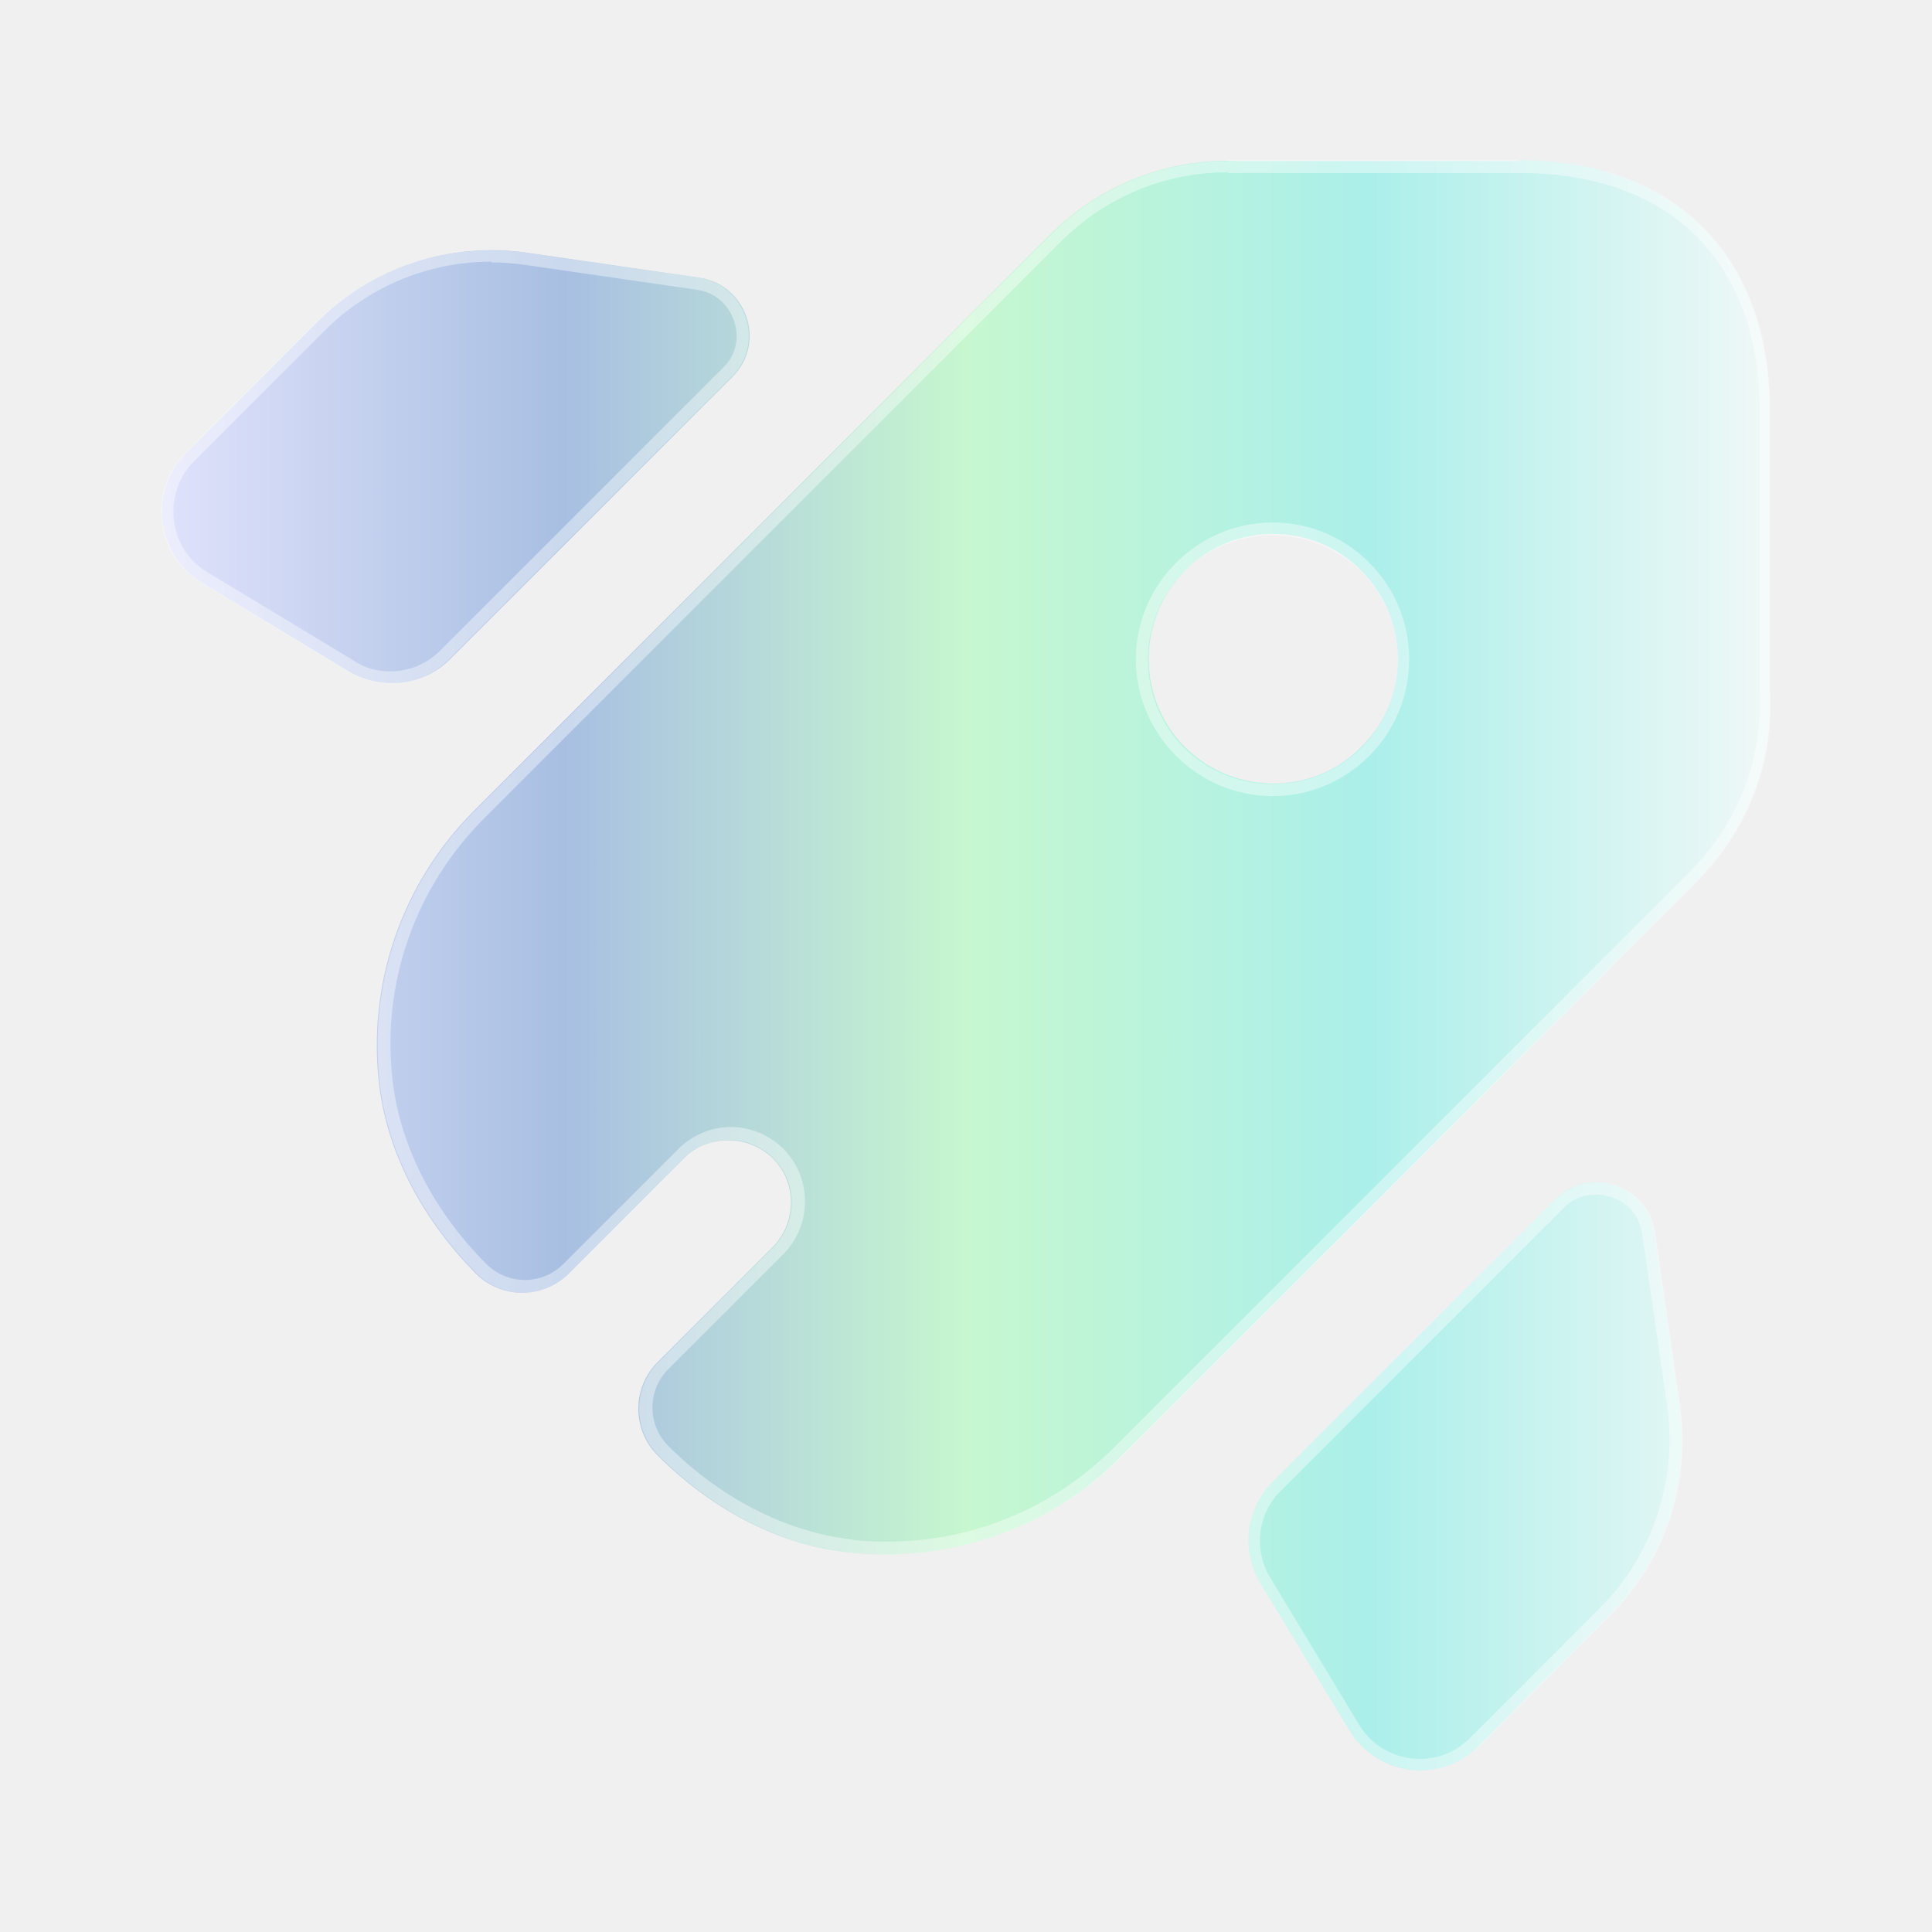
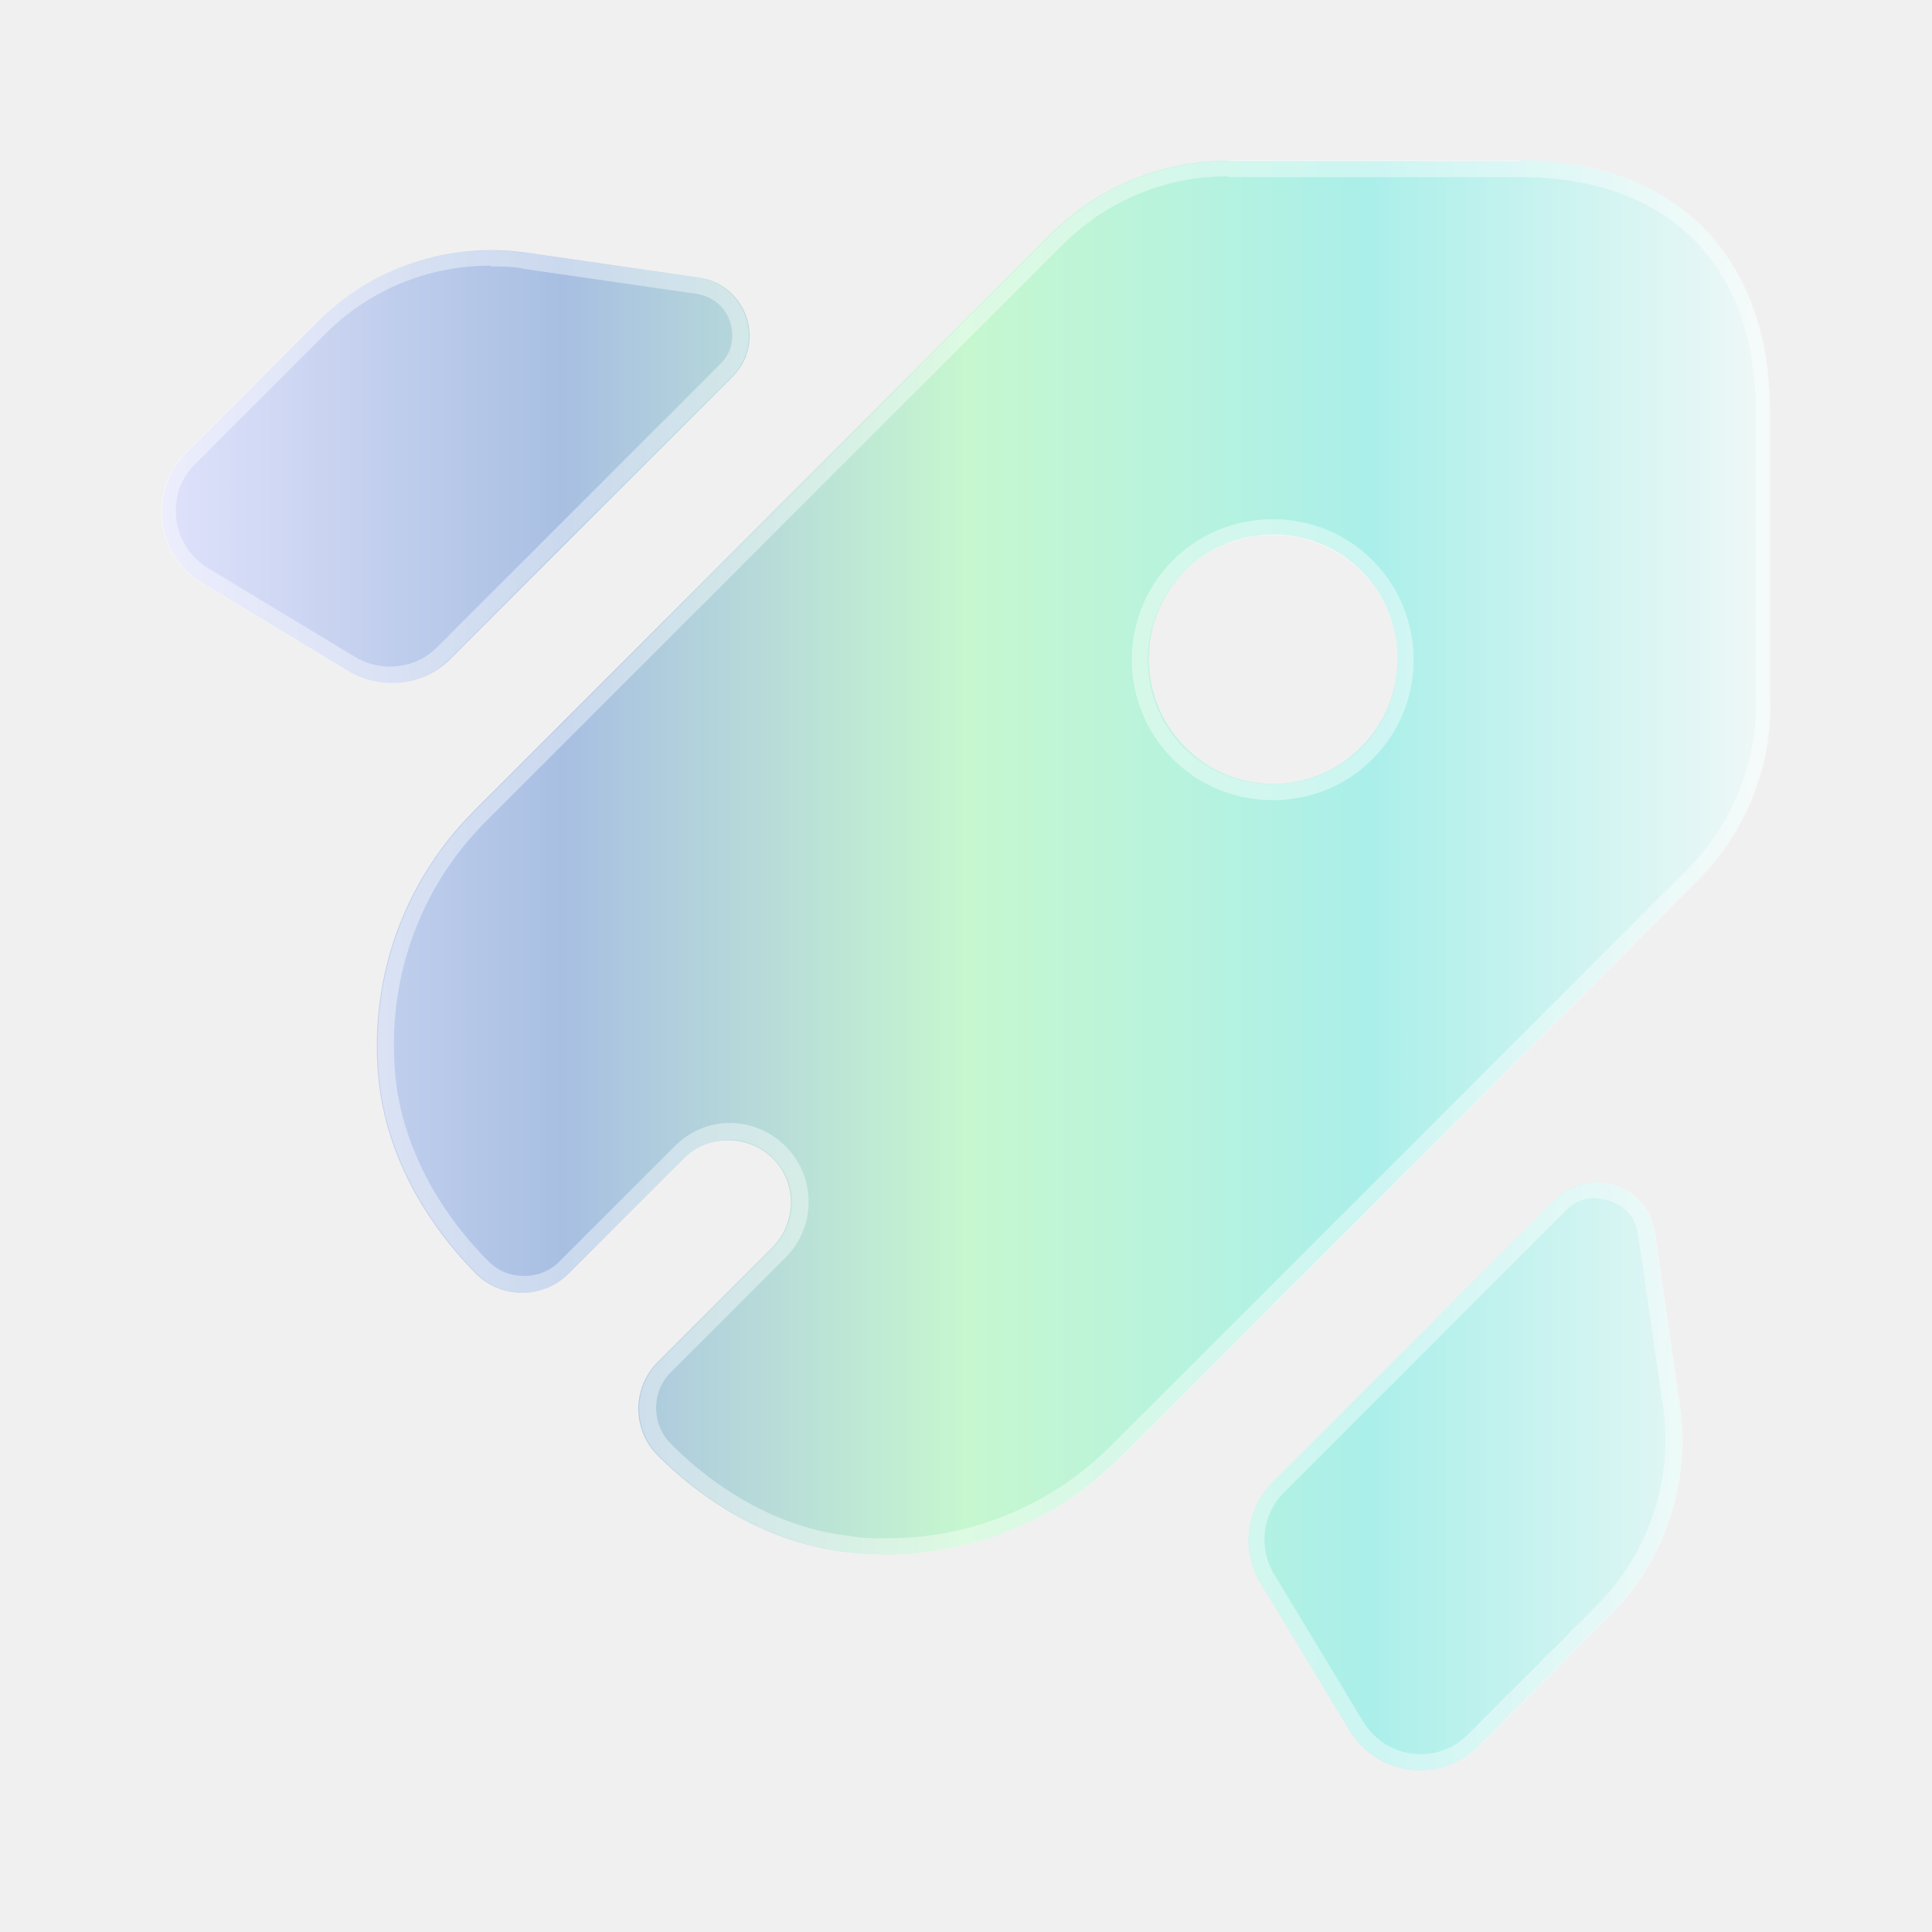
<svg xmlns="http://www.w3.org/2000/svg" id="Layer_10" data-name="Layer 10" viewBox="0 0 24 24">
  <defs>
    <style>
      .cls-1 {
        fill: #fff;
      }

      .cls-2 {
        opacity: .4;
      }

      .cls-3 {
        fill: url(#linear-gradient);
      }
    </style>
    <linearGradient id="linear-gradient" x1="2" y1="12" x2="22" y2="12" gradientUnits="userSpaceOnUse">
      <stop offset="0" stop-color="#e0e2fb" />
      <stop offset=".25" stop-color="#a8bfe2" />
      <stop offset=".5" stop-color="#c6f7cf" />
      <stop offset=".75" stop-color="#abefea" />
      <stop offset="1" stop-color="#f0f8f7" />
    </linearGradient>
  </defs>
  <g id="Rocket">
-     <path class="cls-3" d="M20.55,15.31c-.08-.59-.81-.83-1.23-.41l-3.51,3.51c-.33.33-.4.85-.15,1.26l1.1,1.82c.35.58,1.14.67,1.61.2l1.62-1.62c.69-.69,1.01-1.66.87-2.62l-.31-2.14ZM5.59,8.19l3.51-3.51c.42-.42.18-1.14-.41-1.23l-2.14-.31c-.96-.14-1.94.18-2.62.87l-1.62,1.62c-.47.47-.37,1.27.2,1.61l1.82,1.1c.41.24.93.18,1.26-.15ZM18.88,2h-3.49c-.87-.04-1.72.29-2.34.91l-7.16,7.16c-.9.9-1.33,2.15-1.18,3.41.11.89.57,1.7,1.2,2.34.32.32.84.32,1.16,0l1.43-1.43c.3-.3.79-.3,1.1,0,.3.3.3.79,0,1.1l-1.43,1.43c-.32.32-.32.84,0,1.16.63.63,1.45,1.1,2.34,1.2,1.26.15,2.52-.28,3.41-1.18l7.16-7.16c.62-.62.95-1.47.9-2.34v-3.49c0-2-1.25-3.12-3.11-3.12ZM16.91,9.28c-.6.61-1.59.6-2.19,0s-.6-1.59,0-2.19c.6-.61,1.59-.61,2.19,0,.6.6.61,1.59,0,2.19Z" />
+     <path class="cls-3" d="M20.55,15.31c-.08-.59-.81-.83-1.23-.41l-3.51,3.51c-.33.33-.4.85-.15,1.26l1.1,1.82c.35.58,1.14.67,1.61.2l1.62-1.62c.69-.69,1.01-1.66.87-2.62l-.31-2.14ZM5.59,8.19l3.51-3.51c.42-.42.18-1.14-.41-1.23l-2.14-.31c-.96-.14-1.94.18-2.62.87l-1.62,1.62c-.47.47-.37,1.27.2,1.61l1.82,1.1c.41.24.93.18,1.26-.15ZM18.88,2h-3.49c-.87-.04-1.72.29-2.34.91l-7.16,7.16c-.9.9-1.33,2.15-1.18,3.41.11.89.57,1.7,1.2,2.34.32.32.84.32,1.16,0l1.43-1.43c.3-.3.79-.3,1.1,0,.3.3.3.79,0,1.1l-1.43,1.43c-.32.32-.32.84,0,1.16.63.63,1.45,1.1,2.34,1.2,1.26.15,2.52-.28,3.41-1.18l7.16-7.16c.62-.62.95-1.47.9-2.34v-3.49c0-2-1.25-3.12-3.11-3.12ZM16.91,9.28c-.6.61-1.59.61-2.19,0-.6-.6-.6-1.59,0-2.19s1.59-.6,2.19,0,.6,1.59,0,2.19Z" />
    <g class="cls-2">
-       <path class="cls-1" d="M15.25,2.15s.09,0,.15,0h3.49c1.86,0,2.97,1.11,2.97,2.96v3.49c.04.83-.28,1.64-.86,2.22l-7.16,7.16c-.75.75-1.75,1.17-2.81,1.17-.16,0-.32,0-.48-.03-.8-.1-1.6-.51-2.25-1.16-.26-.26-.26-.69,0-.95l1.43-1.43c.36-.36.36-.95,0-1.31-.17-.17-.41-.27-.65-.27s-.48.1-.65.27l-1.43,1.43c-.13.13-.3.2-.48.2s-.35-.07-.48-.2c-.65-.65-1.06-1.45-1.16-2.25-.15-1.22.27-2.42,1.14-3.29l7.16-7.16c.56-.56,1.3-.86,2.08-.86M15.81,9.89c.45,0,.88-.18,1.2-.5.66-.66.66-1.74,0-2.4-.32-.32-.75-.5-1.2-.5s-.88.18-1.2.5c-.32.32-.5.75-.5,1.2s.18.88.5,1.2c.32.32.75.5,1.2.5M6.1,3.26c.14,0,.28.01.42.03l2.14.31c.22.03.39.18.46.39.07.21.02.43-.14.58l-3.51,3.51c-.17.17-.39.26-.62.26-.16,0-.32-.04-.45-.13l-1.82-1.1c-.24-.14-.39-.38-.42-.65-.03-.27.06-.54.25-.73l1.62-1.62c.55-.55,1.29-.86,2.08-.86M19.83,14.84c.25,0,.53.17.57.49l.31,2.14c.13.91-.18,1.85-.83,2.5l-1.62,1.62c-.17.17-.39.26-.62.26-.31,0-.6-.16-.76-.43l-1.1-1.82c-.21-.35-.16-.79.13-1.08l3.51-3.51c.14-.14.29-.17.4-.17M15.25,2c-.82,0-1.61.33-2.19.91l-7.16,7.16c-.9.9-1.33,2.15-1.18,3.41.11.89.57,1.7,1.2,2.34.16.16.37.24.58.24s.42-.08.58-.24l1.43-1.43c.15-.15.35-.23.55-.23s.4.08.55.23c.3.3.3.79,0,1.1l-1.43,1.43c-.32.32-.32.84,0,1.16.63.63,1.45,1.1,2.34,1.2.16.02.33.03.49.03,1.09,0,2.14-.43,2.92-1.21l7.16-7.16c.62-.62.95-1.47.9-2.34v-3.49c0-2-1.25-3.12-3.11-3.12h-3.49s-.1,0-.15,0h0ZM15.81,9.74c-.4,0-.79-.15-1.1-.45-.6-.6-.6-1.59,0-2.19.3-.3.7-.45,1.1-.45s.79.15,1.1.45c.6.6.6,1.59,0,2.19-.3.3-.7.45-1.1.45h0ZM6.1,3.11c-.81,0-1.6.32-2.18.9l-1.62,1.62c-.47.47-.37,1.27.2,1.61l1.82,1.1c.17.1.35.15.53.15.27,0,.53-.1.73-.3l3.51-3.51c.42-.42.18-1.14-.41-1.23l-2.14-.31c-.15-.02-.3-.03-.44-.03h0ZM19.83,14.69c-.18,0-.36.07-.51.21l-3.51,3.51c-.33.33-.4.85-.15,1.26l1.1,1.82c.2.33.54.5.89.5.26,0,.52-.1.73-.3l1.62-1.62c.69-.69,1.01-1.66.87-2.62l-.31-2.14c-.06-.39-.38-.62-.72-.62h0Z" />
+       <path class="cls-1" d="M15.25,2.2s.09,0,.15,0h3.49c1.83,0,2.92,1.09,2.92,2.91v3.5c.04.81-.27,1.61-.85,2.19l-7.16,7.16c-.74.74-1.73,1.15-2.78,1.15-.16,0-.31,0-.47-.03-.79-.09-1.58-.5-2.22-1.15-.24-.24-.24-.64,0-.88l1.43-1.43c.38-.38.38-1,0-1.38-.18-.18-.43-.29-.69-.29s-.5.1-.69.29l-1.43,1.43c-.12.12-.27.18-.44.18s-.32-.06-.44-.18c-.64-.64-1.05-1.43-1.15-2.22-.14-1.21.26-2.39,1.12-3.25l7.16-7.16c.55-.55,1.28-.85,2.05-.85M15.81,9.94c.47,0,.91-.18,1.24-.51.68-.68.68-1.79,0-2.47-.33-.33-.77-.51-1.24-.51s-.91.18-1.24.51c-.68.68-.68,1.79,0,2.47.33.33.77.51,1.24.51M6.1,3.31c.14,0,.28,0,.41.03l2.14.31c.2.03.36.16.42.35.06.19.02.39-.13.53l-3.51,3.51c-.16.16-.36.24-.59.24-.15,0-.3-.04-.43-.12l-1.82-1.1c-.22-.13-.37-.36-.4-.61-.03-.26.05-.51.24-.69l1.62-1.62c.54-.54,1.27-.84,2.04-.84M19.83,14.89c.23,0,.48.15.52.45l.31,2.14c.13.9-.18,1.81-.81,2.45l-1.62,1.62c-.16.16-.36.24-.58.24-.3,0-.56-.15-.72-.41l-1.1-1.82c-.2-.33-.15-.75.12-1.02l3.51-3.51c.13-.13.27-.15.36-.15M15.25,2c-.82,0-1.61.33-2.19.91l-7.16,7.16c-.9.9-1.33,2.15-1.18,3.41.11.89.57,1.7,1.2,2.34.16.16.37.24.58.24s.42-.08.58-.24l1.43-1.43c.15-.15.35-.23.55-.23s.4.08.55.23c.3.3.3.79,0,1.1l-1.43,1.43c-.32.32-.32.84,0,1.16.63.63,1.45,1.1,2.34,1.2.16.02.33.03.49.03,1.09,0,2.14-.43,2.92-1.21l7.16-7.16c.62-.62.95-1.47.9-2.34v-3.49c0-2-1.25-3.12-3.11-3.12h-3.49s-.1,0-.15,0h0ZM15.81,9.74c-.4,0-.79-.15-1.1-.45-.6-.6-.6-1.59,0-2.19.3-.3.7-.45,1.1-.45s.79.15,1.1.45c.6.6.6,1.59,0,2.19-.3.3-.7.45-1.1.45h0ZM6.1,3.11c-.81,0-1.6.32-2.18.9l-1.62,1.62c-.47.47-.37,1.27.2,1.61l1.82,1.1c.17.1.35.15.53.15.27,0,.53-.1.73-.3l3.51-3.51c.42-.42.18-1.14-.41-1.23l-2.14-.31c-.15-.02-.3-.03-.44-.03h0ZM19.83,14.69c-.18,0-.36.07-.51.21l-3.51,3.51c-.33.33-.4.85-.15,1.26l1.1,1.82c.2.33.54.5.89.5.26,0,.52-.1.73-.3l1.62-1.62c.69-.69,1.01-1.66.87-2.62l-.31-2.14c-.06-.39-.38-.62-.72-.62h0Z" />
    </g>
  </g>
</svg>
